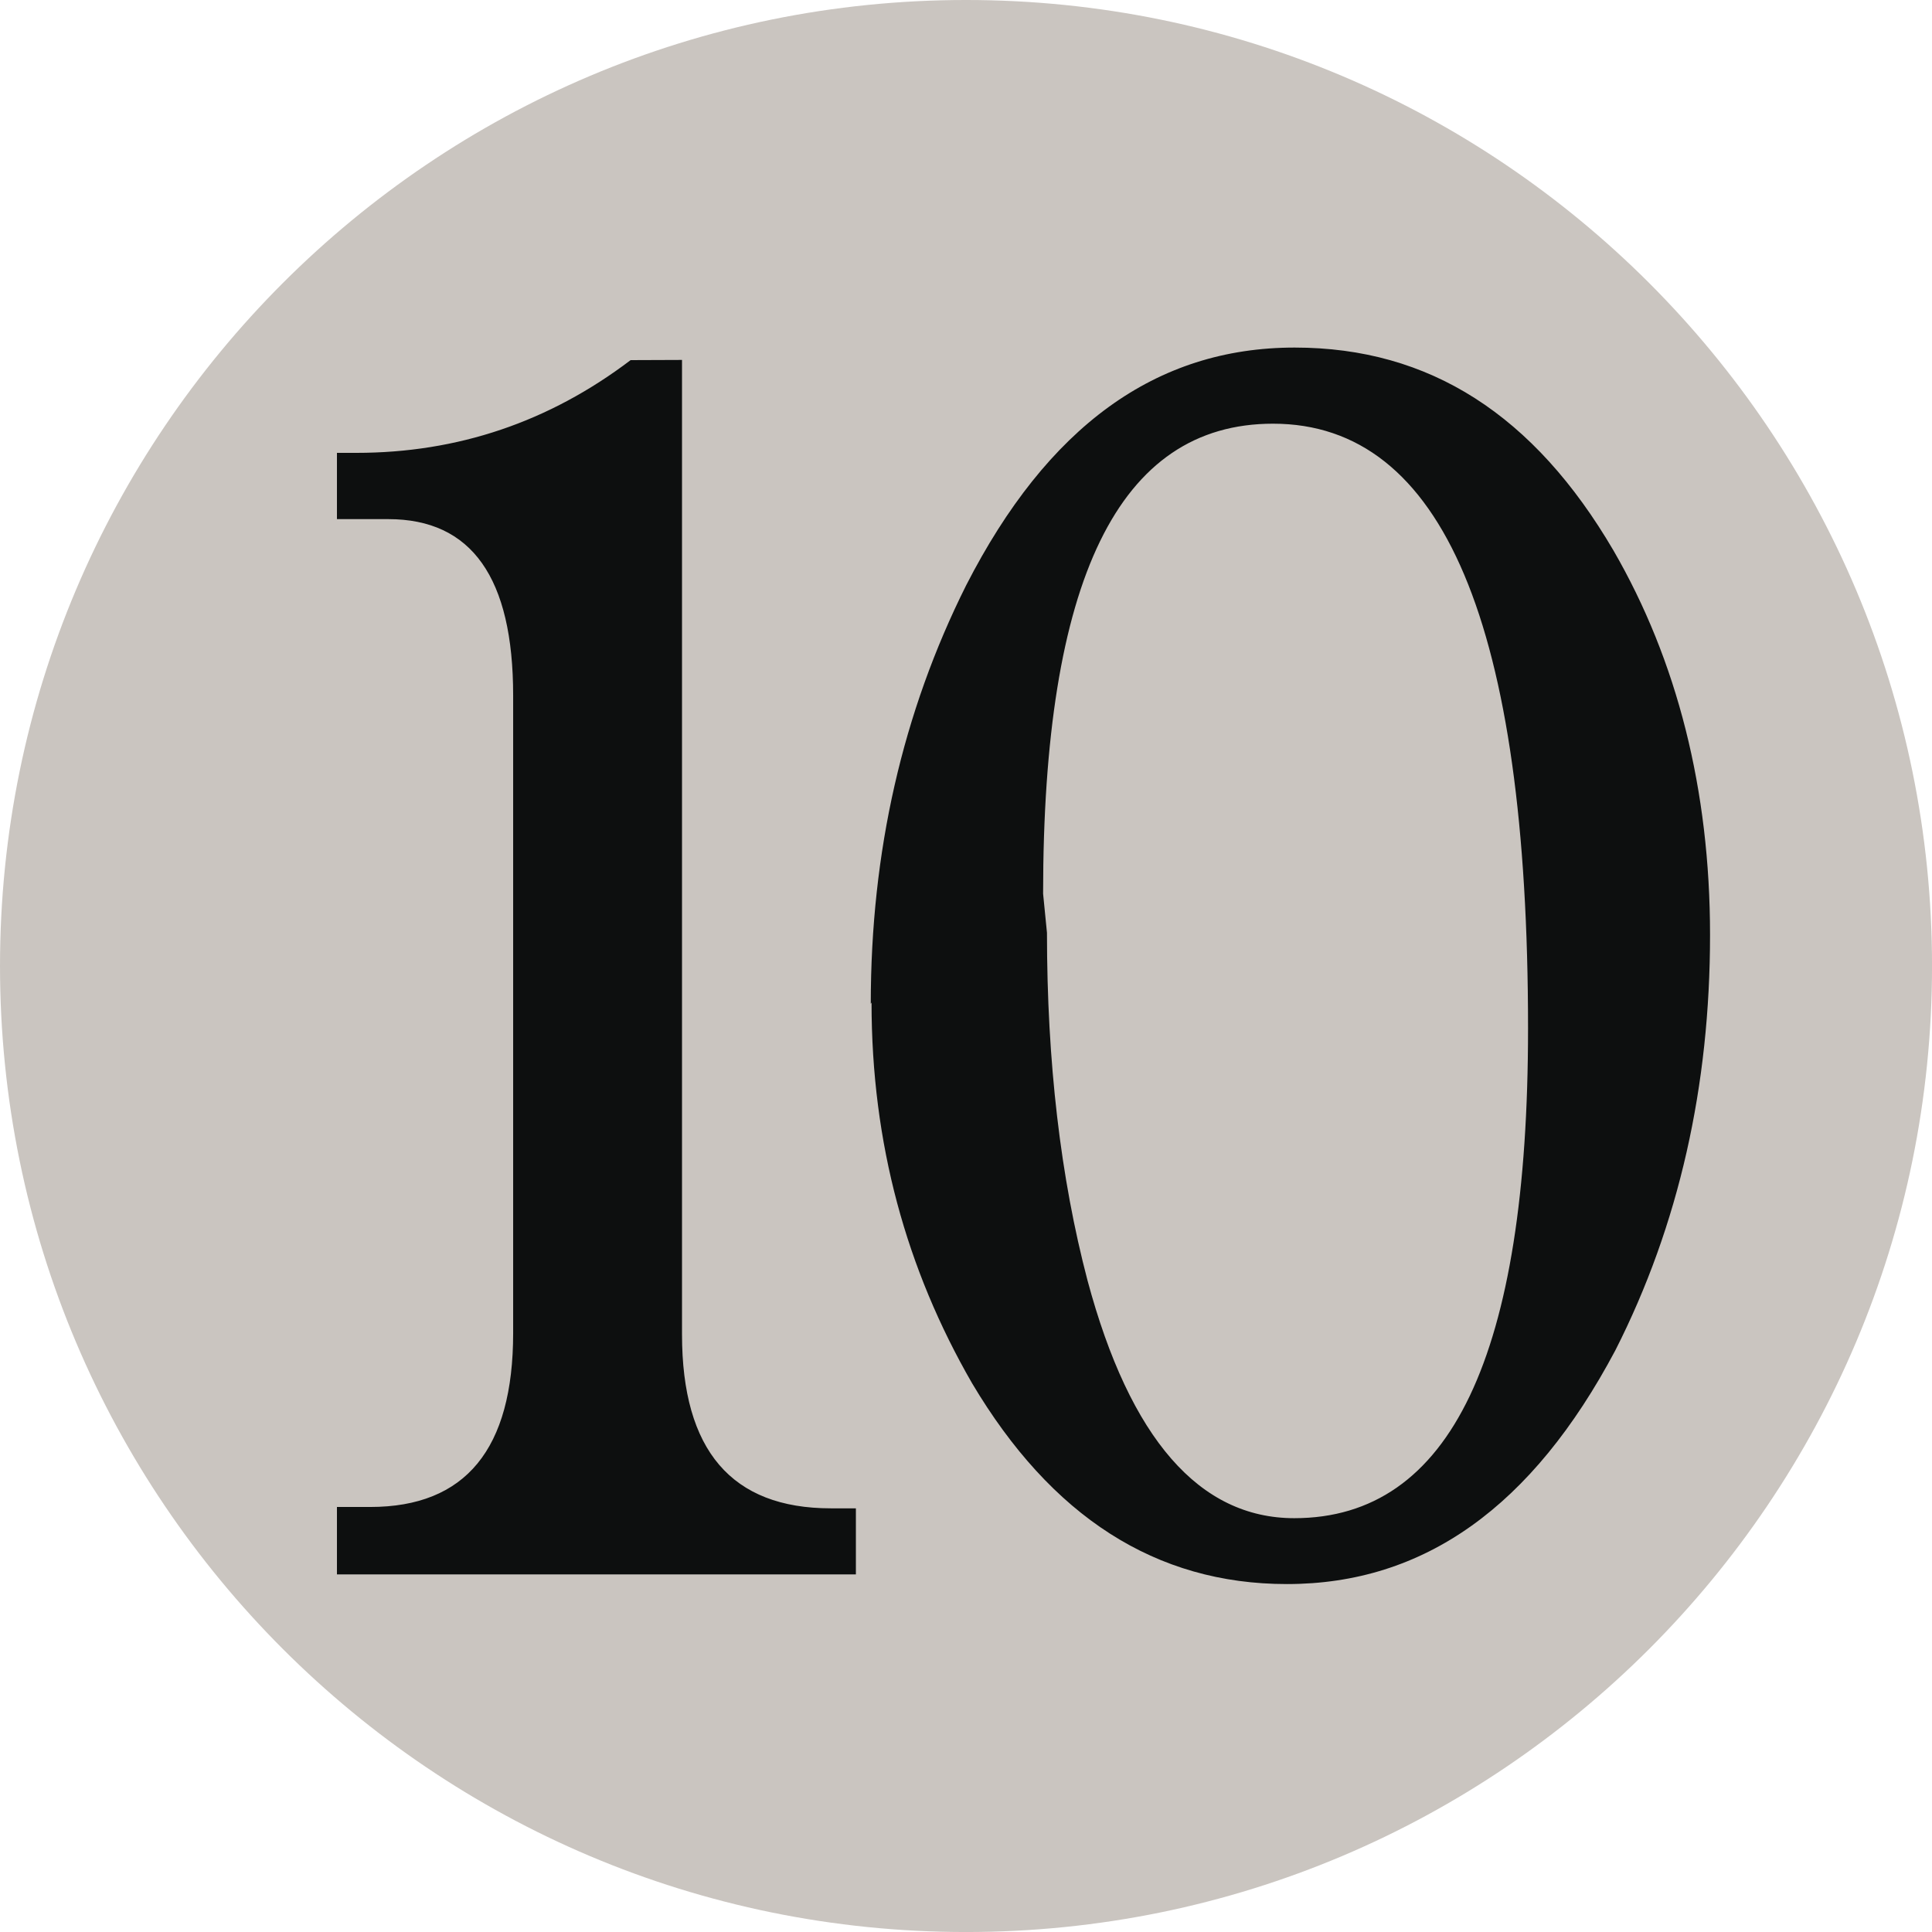
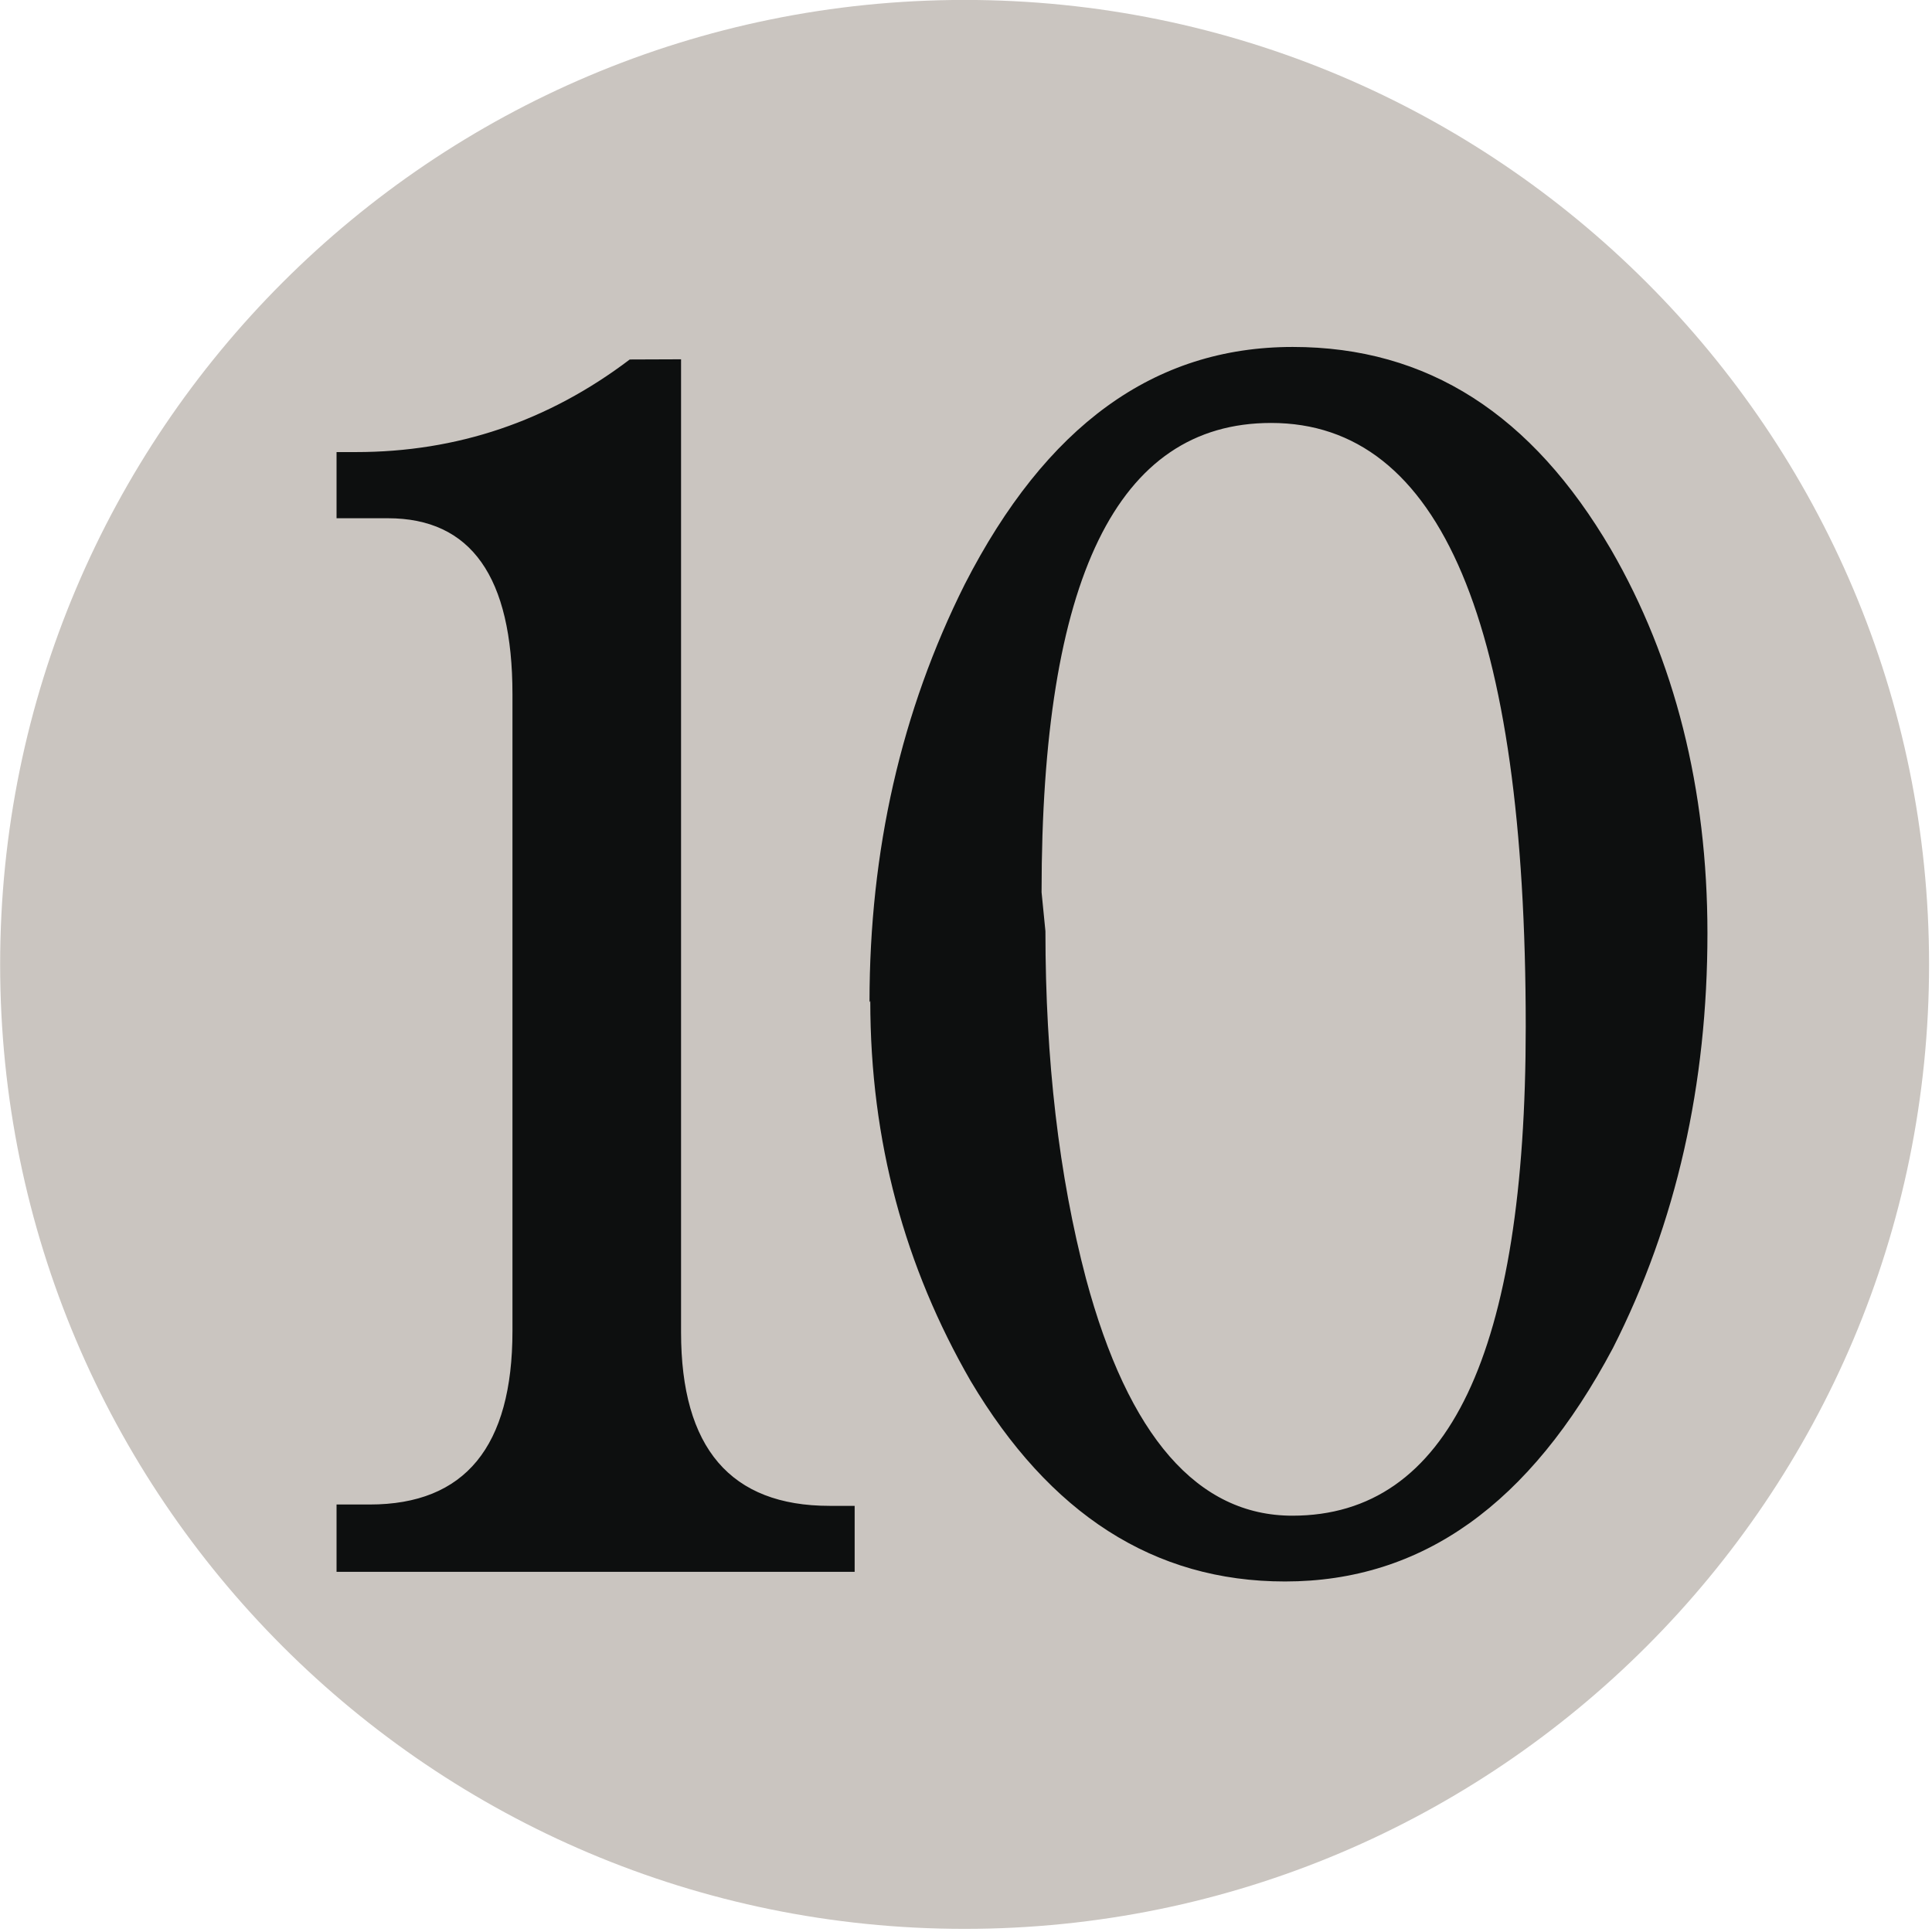
- <svg xmlns="http://www.w3.org/2000/svg" xmlns:xlink="http://www.w3.org/1999/xlink" id="svg8" version="1.1" viewBox="0 0 26.458 26.458" height="26.458mm" width="26.458mm">
-   <defs id="defs2">
-     <linearGradient gradientUnits="userSpaceOnUse" xlink:href="#a" gradientTransform="matrix(1.473339,0,0,1.579335,-1202.808,-227.626)" y2="-43.95" y1="-43.95" x2="701.51" x1="633.63" id="b" />
-     <linearGradient id="a">
-       <stop id="stop4" stop-color="red" offset="0" />
-       <stop id="stop6" stop-color="#ff0" offset=".2" />
-       <stop id="stop8" stop-color="#0f0" offset=".4" />
-       <stop id="stop10" stop-color="#0ff" offset=".6" />
-       <stop id="stop12" stop-color="#00f" offset=".8" />
-       <stop id="stop14" stop-color="#f0f" offset="1" />
-     </linearGradient>
-   </defs>
-   <g transform="translate(-111.7391,-107.5584)" id="layer1">
-     <g id="g138" transform="matrix(0.2645833,0,0,0.2645833,361.7704,135.3396)">
-       <circle style="fill:#cac5c0" id="circle134" r="50" cy="-55" cx="-895" />
-       <path style="fill:#0d0f0f" id="path136" d="m -909.7,-86.37 v 50.44 c 0,6 2.57,9 7.7,9 h 1.3 v 3.42 h -26.86 V -27 h 1.72 c 4.94,0 7.4,-3 7.4,-9 v -33 c 0,-6.1 -2.15,-9.13 -6.46,-9.13 h -2.66 v -3.43 h 1 c 5.25,0 9.98,-1.6 14.2,-4.8 z m 9.77,33.33 c 0,-7.86 1.64,-15.08 4.94,-21.67 4.2,-8.2 9.8,-12.3 17,-12.3 7,0 12.4,3.5 16.5,10.5 3.3,5.7 5,12.4 5,19.9 0,7.8 -1.6,15 -4.9,21.5 -4.3,8.1 -9.9,12.1 -17,12.1 -6.8,0 -12.2,-3.5 -16.3,-10.4 -3.4,-5.9 -5.2,-12.4 -5.2,-19.7 z m 9.12,-3.68 c 0,6.68 0.7,12.68 2.1,18 2.2,8.2 5.8,12.3 10.7,12.3 8.1,0 12.1,-8.45 12.1,-25.35 0,-20.87 -4.4,-31.3 -13.2,-31.3 -8,0 -11.9,8.1 -11.9,24.33 z" />
-     </g>
+ <svg xmlns="http://www.w3.org/2000/svg" viewBox="0 0 26.5 26.5">
+   <g transform="translate(250.03 27.78) scale(.26458)">
+     <circle cx="-895" cy="-55" r="50" fill="#cac5c0" />
+     <path fill="#0d0f0f" d="m -909.7,-86.37 v 50.44 c 0,6 2.57,9 7.7,9 h 1.3 v 3.42 h -26.86 V -27 h 1.72 c 4.94,0 7.4,-3 7.4,-9 v -33 c 0,-6.1 -2.15,-9.13 -6.46,-9.13 h -2.66 v -3.43 h 1 c 5.25,0 9.98,-1.6 14.2,-4.8 z m 9.77,33.33 c 0,-7.86 1.64,-15.08 4.94,-21.67 4.2,-8.2 9.8,-12.3 17,-12.3 7,0 12.4,3.5 16.5,10.5 3.3,5.7 5,12.4 5,19.9 0,7.8 -1.6,15 -4.9,21.5 -4.3,8.1 -9.9,12.1 -17,12.1 -6.8,0 -12.2,-3.5 -16.3,-10.4 -3.4,-5.9 -5.2,-12.4 -5.2,-19.7 z m 9.12,-3.68 c 0,6.68 0.7,12.68 2.1,18 2.2,8.2 5.8,12.3 10.7,12.3 8.1,0 12.1,-8.45 12.1,-25.35 0,-20.87 -4.4,-31.3 -13.2,-31.3 -8,0 -11.9,8.1 -11.9,24.33 z" />
  </g>
</svg>
